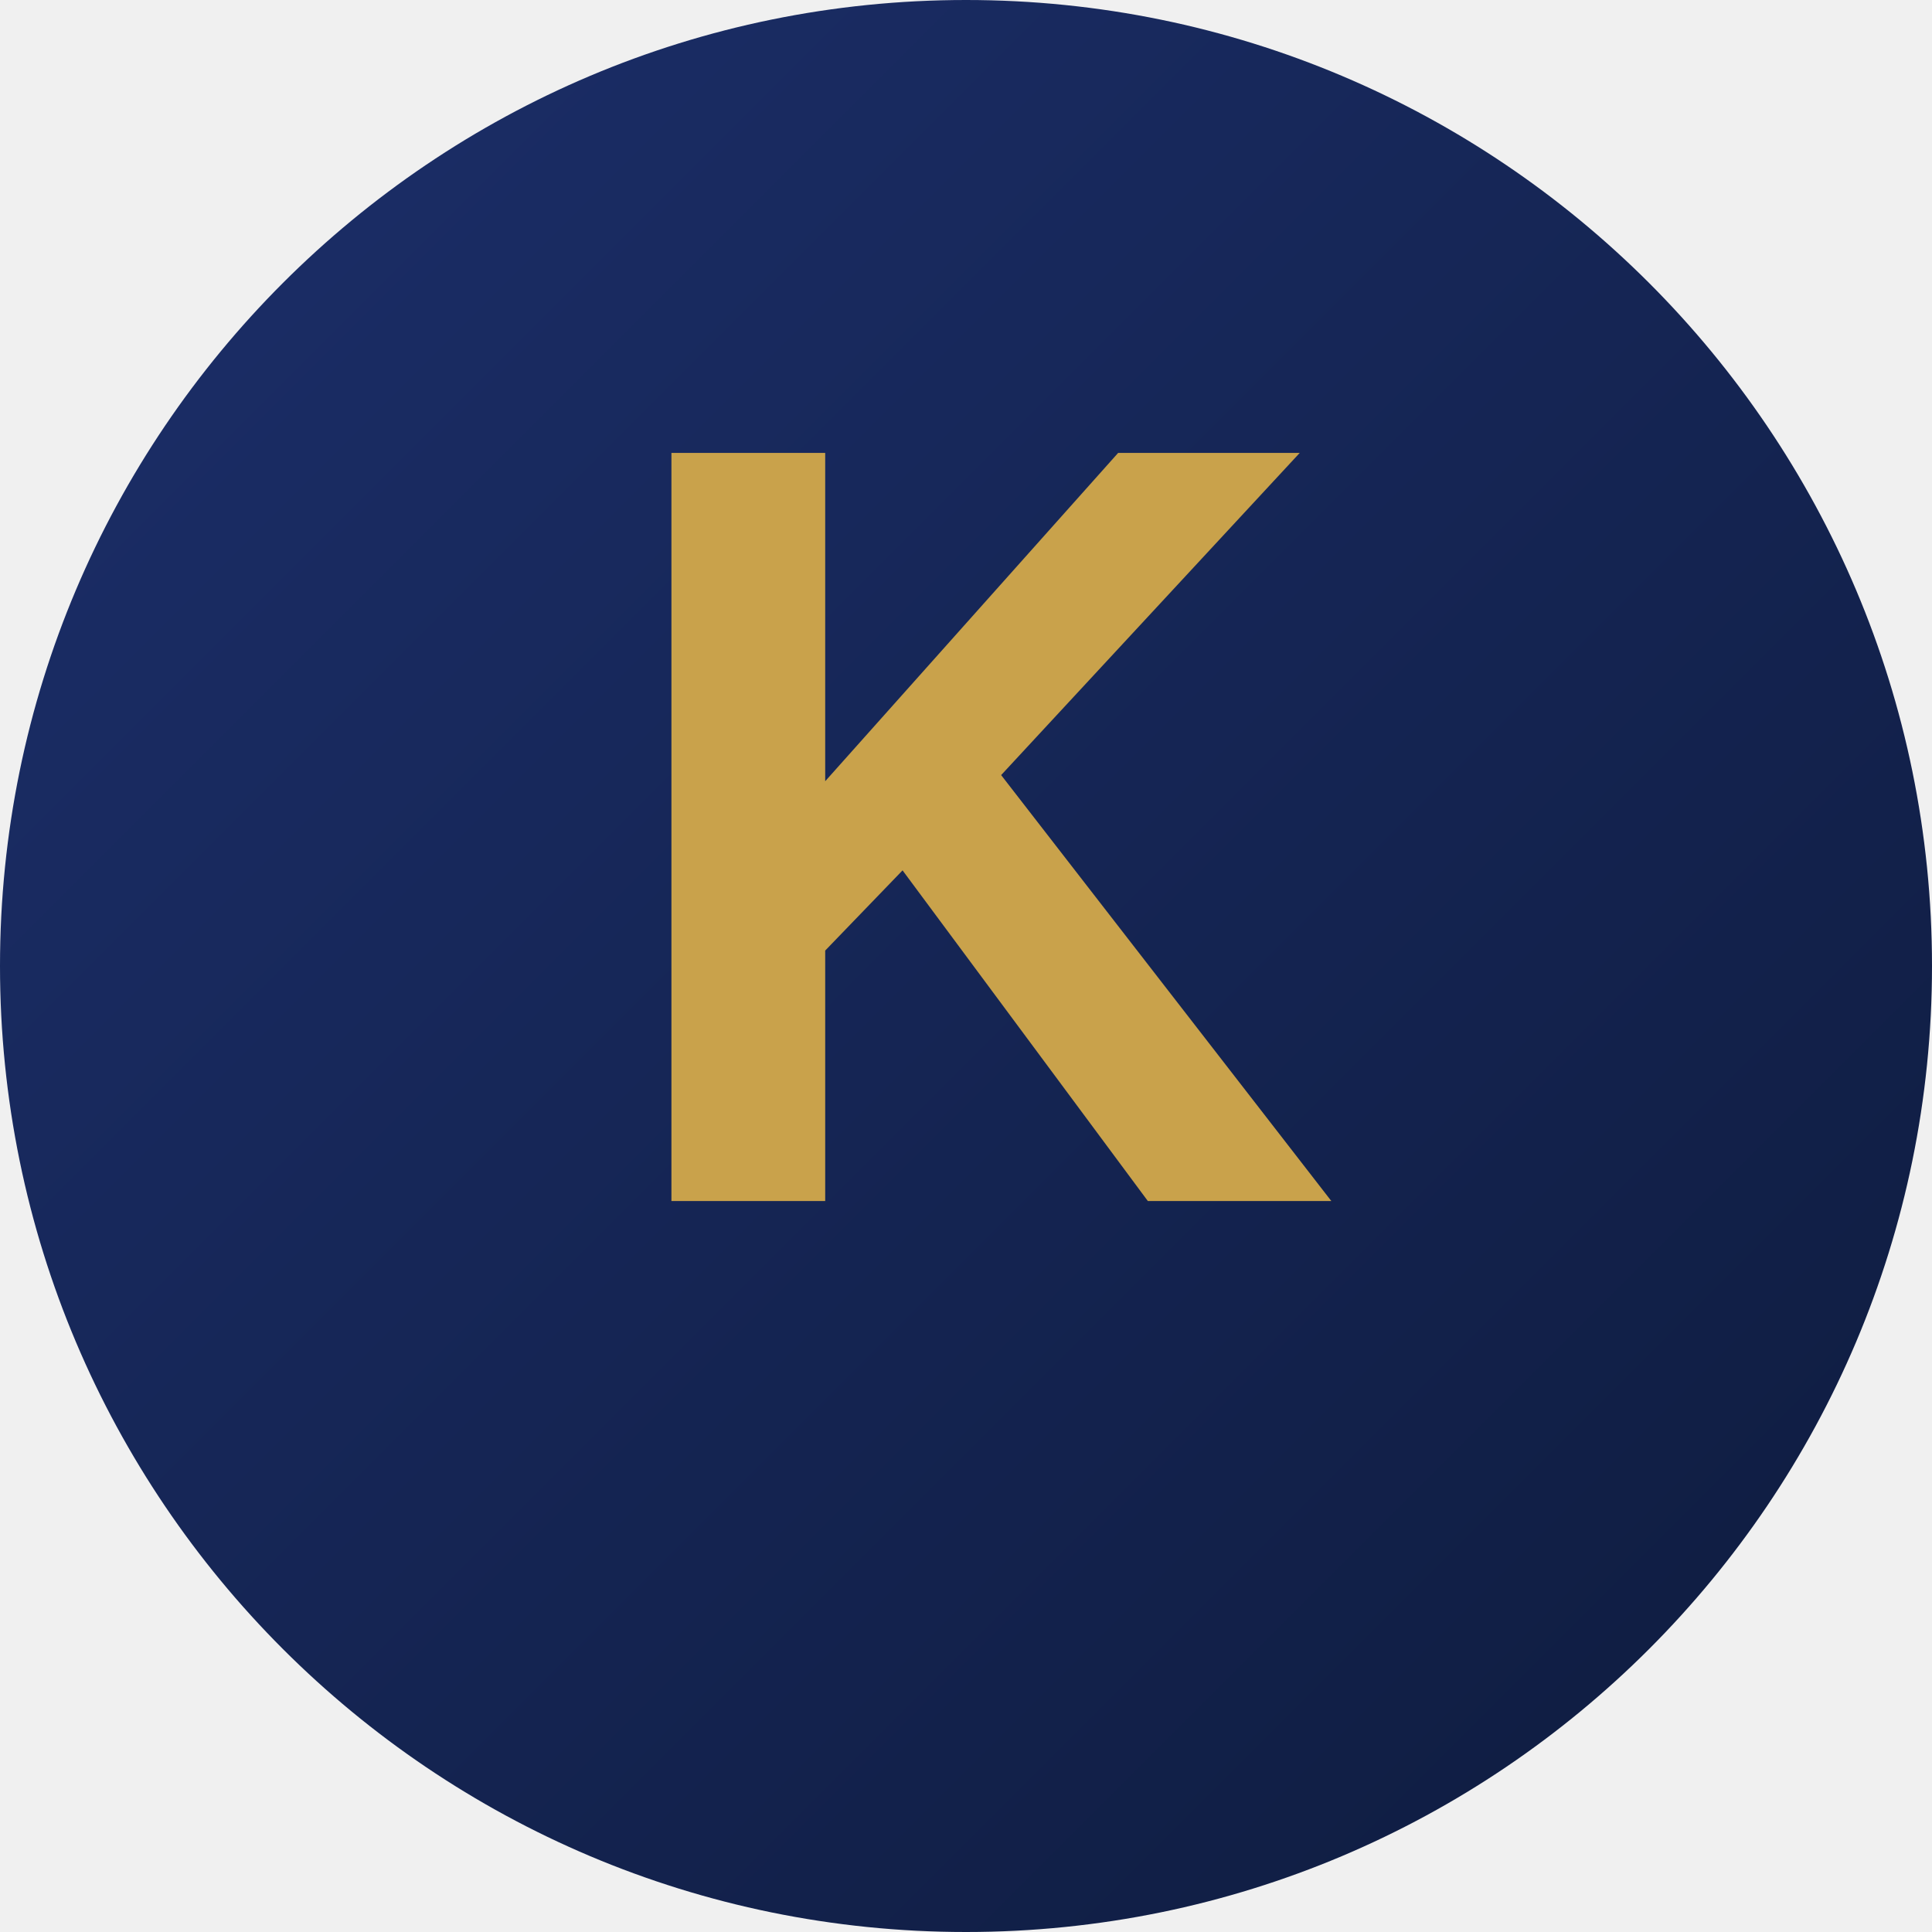
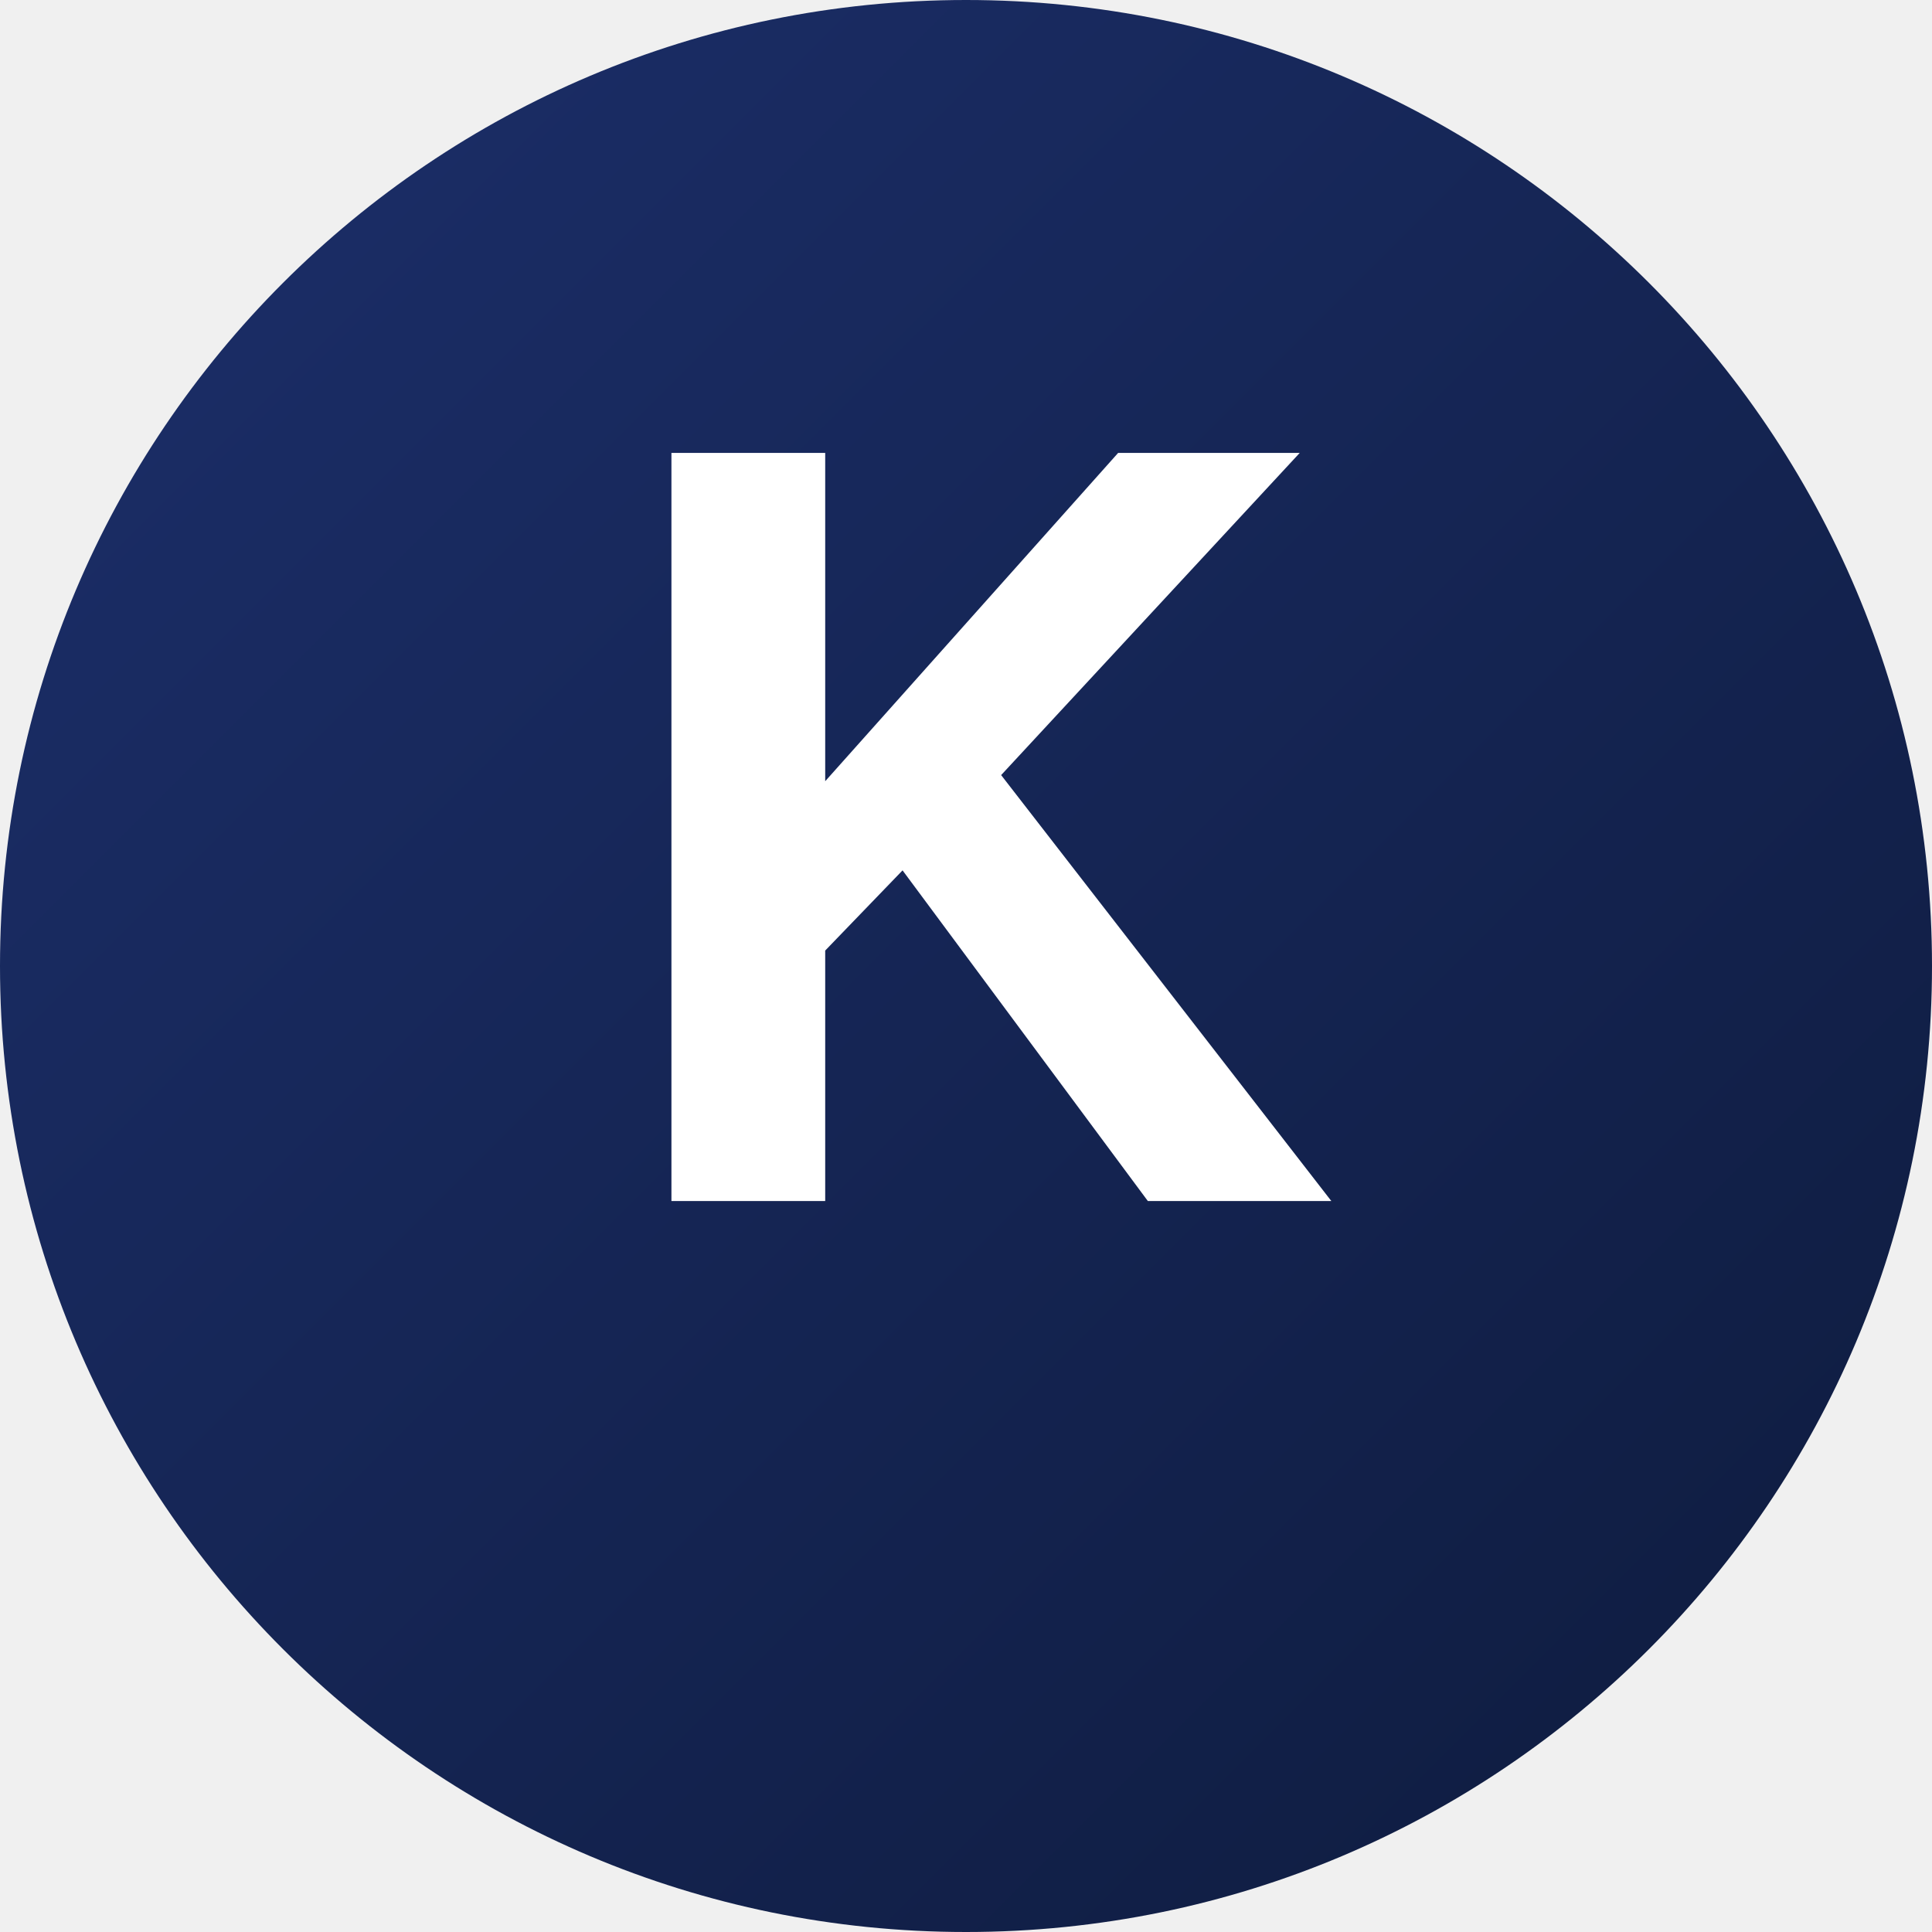
<svg xmlns="http://www.w3.org/2000/svg" viewBox="0 0 64 64">
  <defs>
    <linearGradient id="bg" x1="0%" y1="0%" x2="100%" y2="100%">
      <stop offset="0%" stop-color="#1c2f6b" />
      <stop offset="100%" stop-color="#0e1b3d" />
    </linearGradient>
  </defs>
  <circle cx="32" cy="32" r="32" fill="url(#bg)" />
-   <text x="32" y="32" text-anchor="middle" dominant-baseline="central" font-family="-apple-system, 'Segoe UI', Helvetica, Arial, sans-serif" font-weight="700" font-size="34" fill="#c9a24b">K</text>
+   <text x="32" y="32" text-anchor="middle" dominant-baseline="central" font-family="-apple-system, 'Segoe UI', Helvetica, Arial, sans-serif" font-weight="700" font-size="34" fill="#ffffff">K</text>
</svg>
